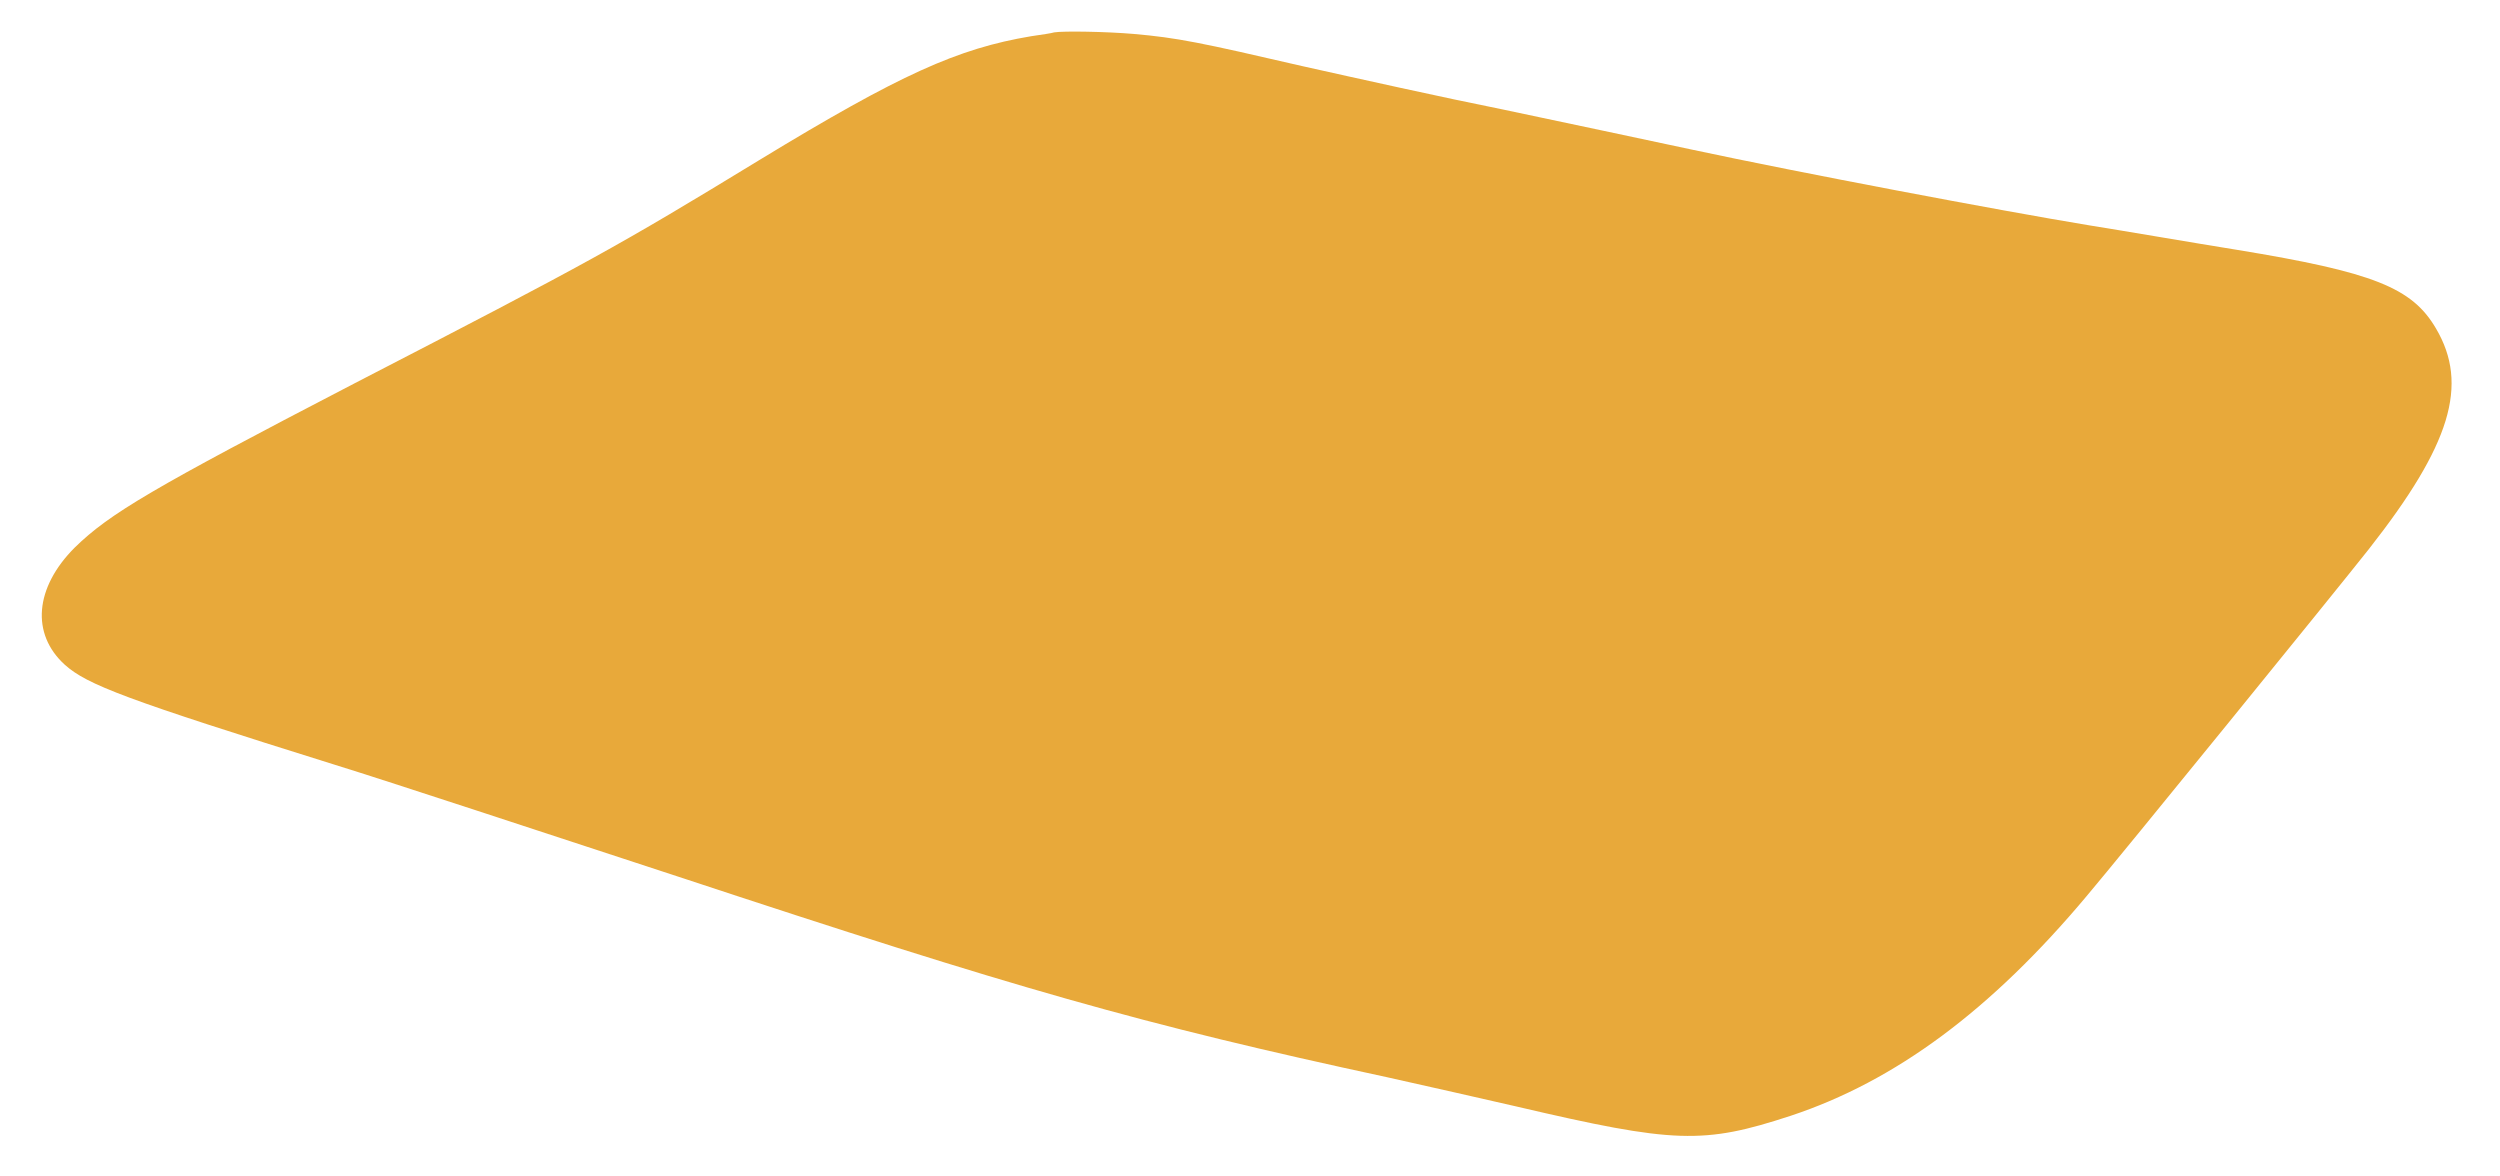
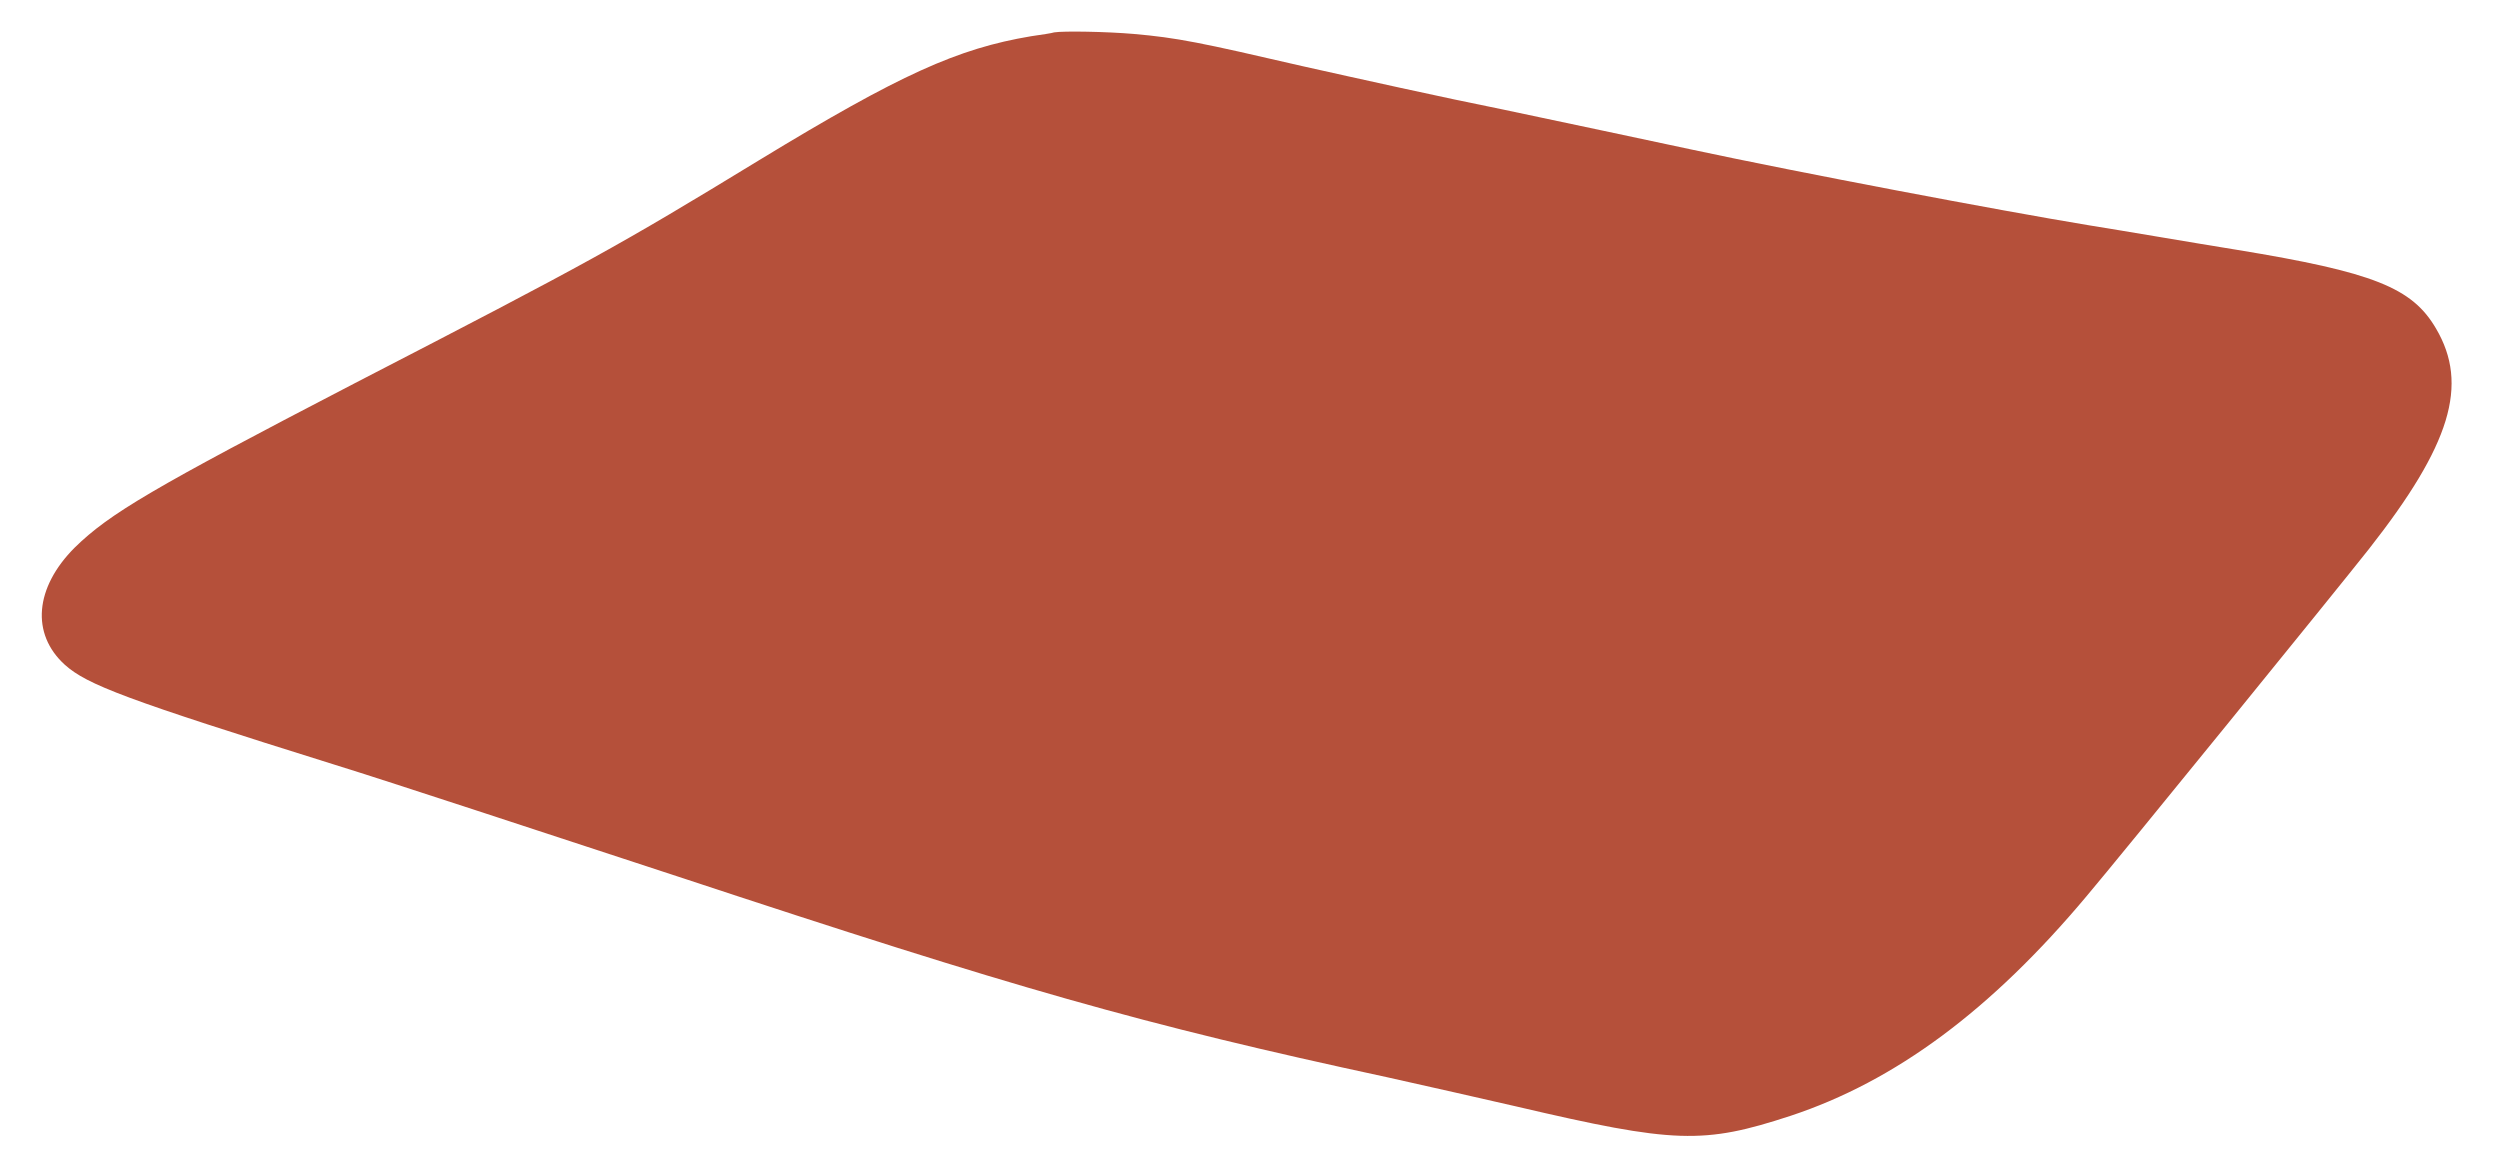
<svg xmlns="http://www.w3.org/2000/svg" viewBox="477.3 969.6 324.2 152.4">
-   <path d="M 614 973.8 C 613.7 973.9, 612.4 974.1, 611 974.3 C 601.5 975.9, 594.1 979.2, 575.7 990.4 C 557.5 1001.5, 553.9 1003.5, 523.3 1019.3 C 497.1 1032.9, 491.5 1036.2, 487 1040.6 C 481.8 1045.8, 481.3 1051.8, 485.7 1055.8 C 488.6 1058.4, 493.6 1060.3, 520.8 1068.8 C 527.6 1070.9, 547.6 1077.5, 565.3 1083.3 C 609.2 1097.8, 625.2 1102.4, 657.2 1109.3 C 662.1 1110.4, 669.7 1112.1, 674 1113.1 C 694.5 1117.9, 698.2 1118, 709.5 1114.3 C 723.1 1109.8, 735.5 1100.6, 747.9 1085.8 C 752.3 1080.6, 780.4 1046, 784.5 1040.8 C 795.1 1027.3, 797.5 1019.5, 793.2 1012.2 C 790.1 1006.9, 785.1 1004.9, 767.4 1002 C 761.8 1001.1, 753.1 999.6, 748.1 998.8 C 736.6 996.9, 710.7 992, 696.7 989 C 690.7 987.7, 679.7 985.4, 672.2 983.8 C 664.7 982.3, 653 979.7, 646.3 978.2 C 632.9 975.1, 630 974.5, 624.3 974 C 620.8 973.7, 615.2 973.6, 614 973.8" fill="#E8A93A" />
+   <path d="M 614 973.8 C 613.7 973.9, 612.4 974.1, 611 974.3 C 601.5 975.9, 594.1 979.2, 575.7 990.4 C 557.5 1001.5, 553.9 1003.5, 523.3 1019.3 C 497.1 1032.9, 491.5 1036.2, 487 1040.6 C 481.8 1045.8, 481.3 1051.8, 485.7 1055.8 C 488.6 1058.4, 493.6 1060.3, 520.8 1068.8 C 527.6 1070.9, 547.6 1077.5, 565.3 1083.3 C 609.2 1097.8, 625.2 1102.4, 657.2 1109.3 C 662.1 1110.4, 669.7 1112.1, 674 1113.1 C 694.5 1117.9, 698.2 1118, 709.5 1114.3 C 723.1 1109.8, 735.5 1100.6, 747.9 1085.8 C 752.3 1080.6, 780.4 1046, 784.5 1040.8 C 795.1 1027.3, 797.5 1019.5, 793.2 1012.2 C 790.1 1006.9, 785.1 1004.9, 767.4 1002 C 761.8 1001.1, 753.1 999.6, 748.1 998.8 C 736.6 996.9, 710.7 992, 696.7 989 C 690.7 987.7, 679.7 985.4, 672.2 983.8 C 664.7 982.3, 653 979.7, 646.3 978.2 C 632.9 975.1, 630 974.5, 624.3 974 C 620.8 973.7, 615.2 973.6, 614 973.8" fill="#B5503A" />
</svg>
